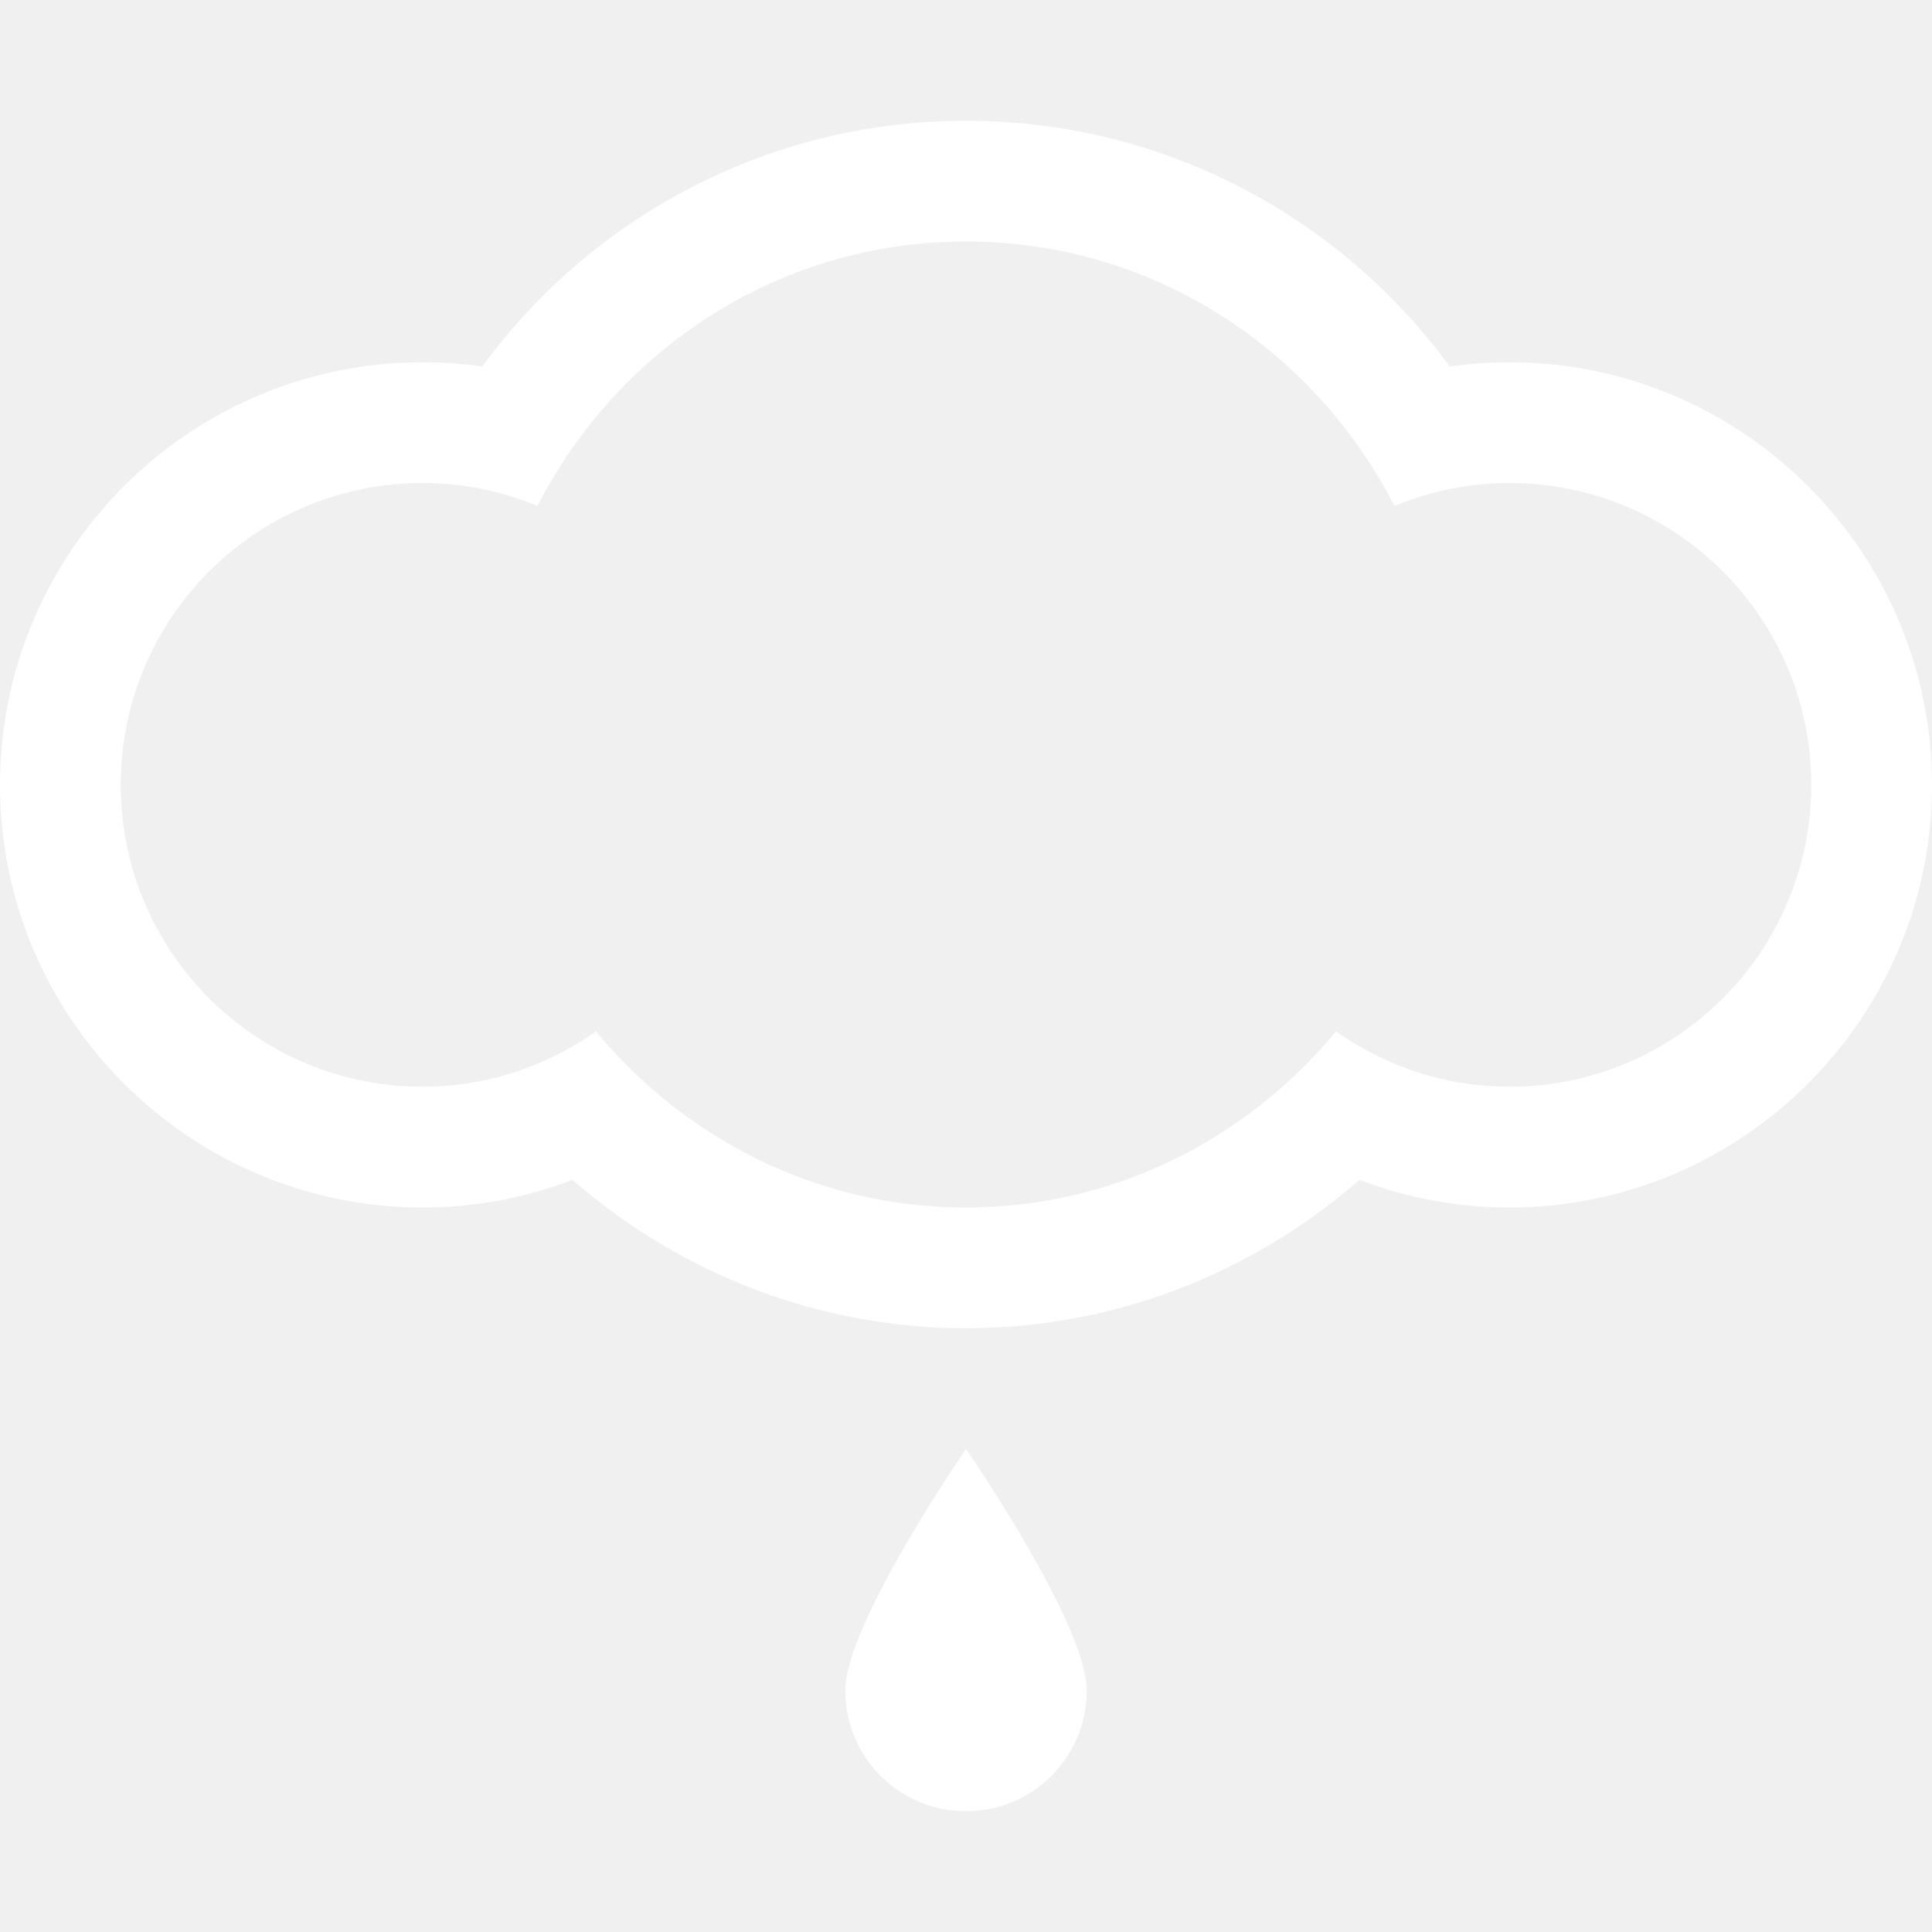
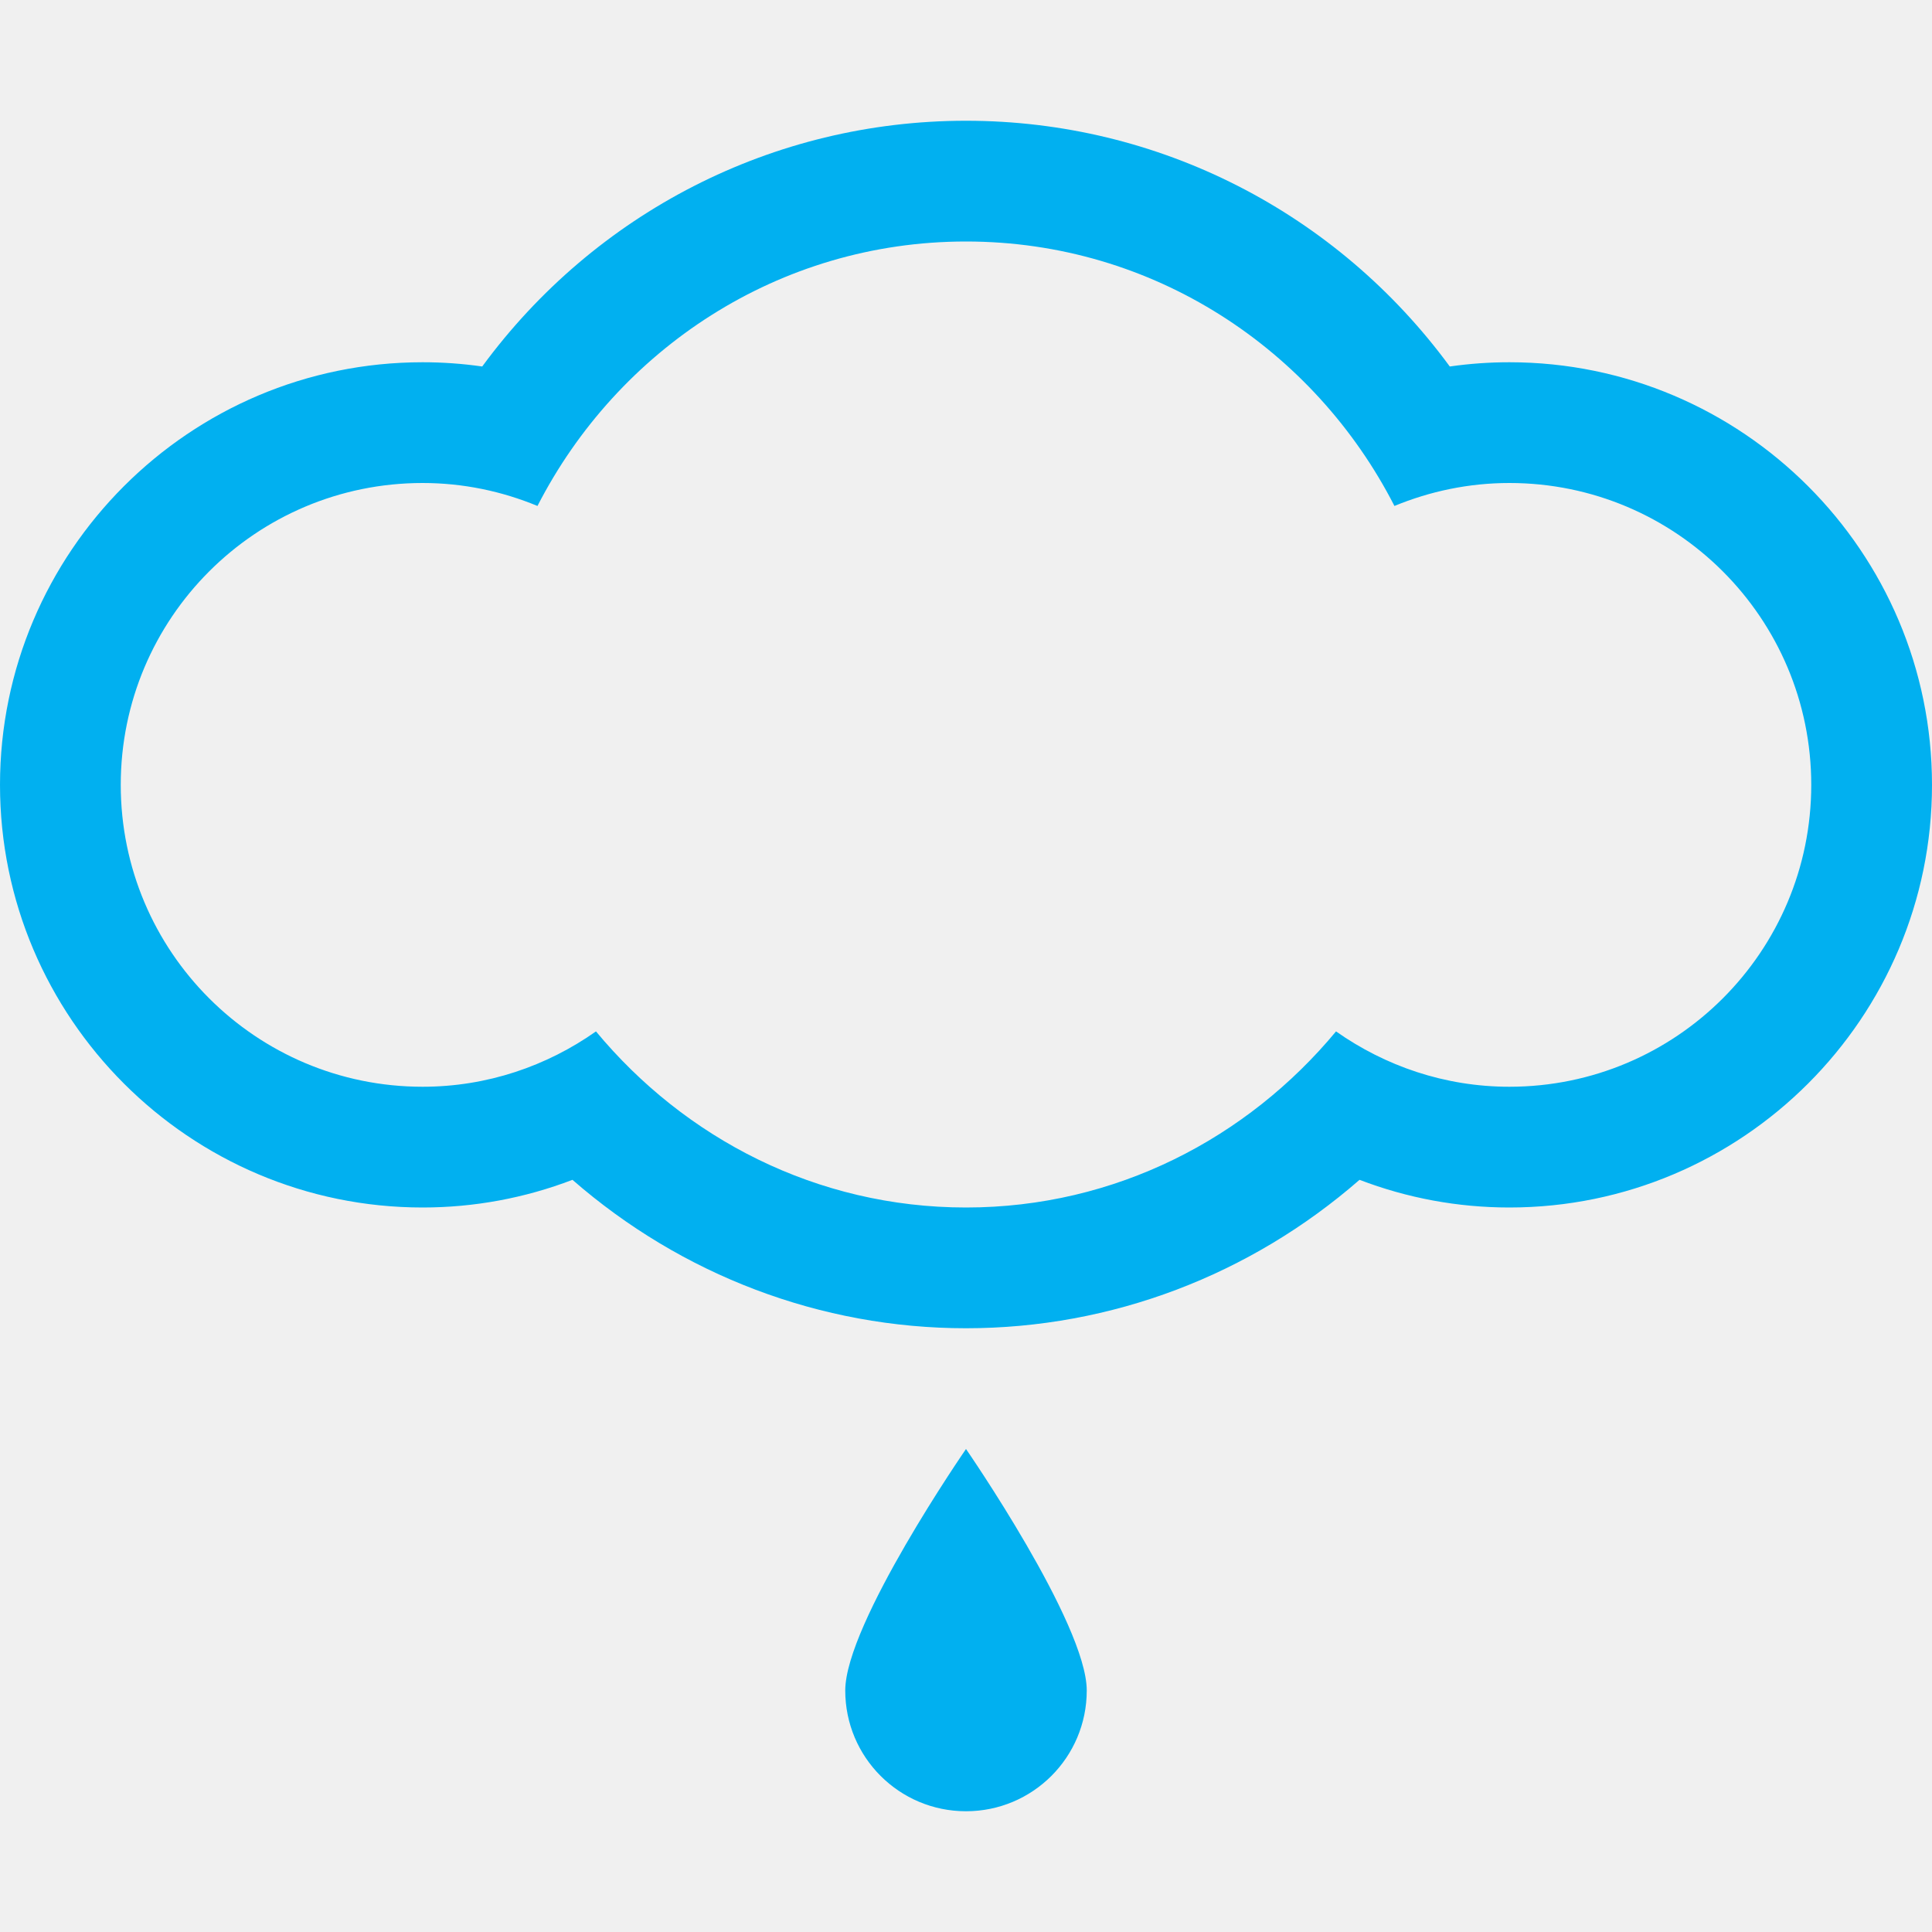
<svg xmlns="http://www.w3.org/2000/svg" version="1.1" id="Layer_1" x="0px" y="0px" width="512px" height="512px" viewBox="0 0 512 512" enable-background="new 0 0 512 512" xml:space="preserve">
  <g>
    <g>
-       <path fill-rule="evenodd" clip-rule="evenodd" fill="#fff" d="M400,96c-5.312,0-10.562,0.375-15.792,1.125    C354.334,56.417,307.188,32,256,32s-98.312,24.417-128.208,65.125C122.562,96.375,117.312,96,112,96C50.25,96,0,146.25,0,208    c0,61.75,50.25,112,112,112c13.688,0,27.084-2.5,39.709-7.333C180.666,337.917,217.5,352,256,352    c38.542,0,75.333-14.083,104.291-39.333C372.916,317.5,386.312,320,400,320c61.75,0,112-50.25,112-112    C512,146.25,461.75,96,400,96z M400,288c-17.125,0-32.916-5.5-45.938-14.667C330.584,301.625,295.624,320,256,320    c-39.625,0-74.584-18.375-98.062-46.667C144.938,282.5,129.125,288,112,288c-44.188,0-80-35.812-80-80s35.812-80,80-80    c10.812,0,21.062,2.208,30.438,6.083C163.667,92.667,206.291,64,256,64s92.334,28.667,113.541,70.083    C378.938,130.208,389.209,128,400,128c44.188,0,80,35.812,80,80S444.188,288,400,288z M224,448c0,17.688,14.312,32,32,32    s32-14.312,32-32s-32-64-32-64S224,430.312,224,448z" />
+       <path fill-rule="evenodd" clip-rule="evenodd" fill="#01B0F0" d="M400,96c-5.312,0-10.562,0.375-15.792,1.125    C354.334,56.417,307.188,32,256,32s-98.312,24.417-128.208,65.125C122.562,96.375,117.312,96,112,96C50.25,96,0,146.25,0,208    c0,61.75,50.25,112,112,112c13.688,0,27.084-2.5,39.709-7.333C180.666,337.917,217.5,352,256,352    c38.542,0,75.333-14.083,104.291-39.333C372.916,317.5,386.312,320,400,320c61.75,0,112-50.25,112-112    C512,146.25,461.75,96,400,96z M400,288c-17.125,0-32.916-5.5-45.938-14.667C330.584,301.625,295.624,320,256,320    c-39.625,0-74.584-18.375-98.062-46.667C144.938,282.5,129.125,288,112,288c-44.188,0-80-35.812-80-80s35.812-80,80-80    c10.812,0,21.062,2.208,30.438,6.083C163.667,92.667,206.291,64,256,64s92.334,28.667,113.541,70.083    C378.938,130.208,389.209,128,400,128c44.188,0,80,35.812,80,80S444.188,288,400,288z M224,448c0,17.688,14.312,32,32,32    s32-14.312,32-32s-32-64-32-64S224,430.312,224,448z" />
    </g>
  </g>
</svg>
